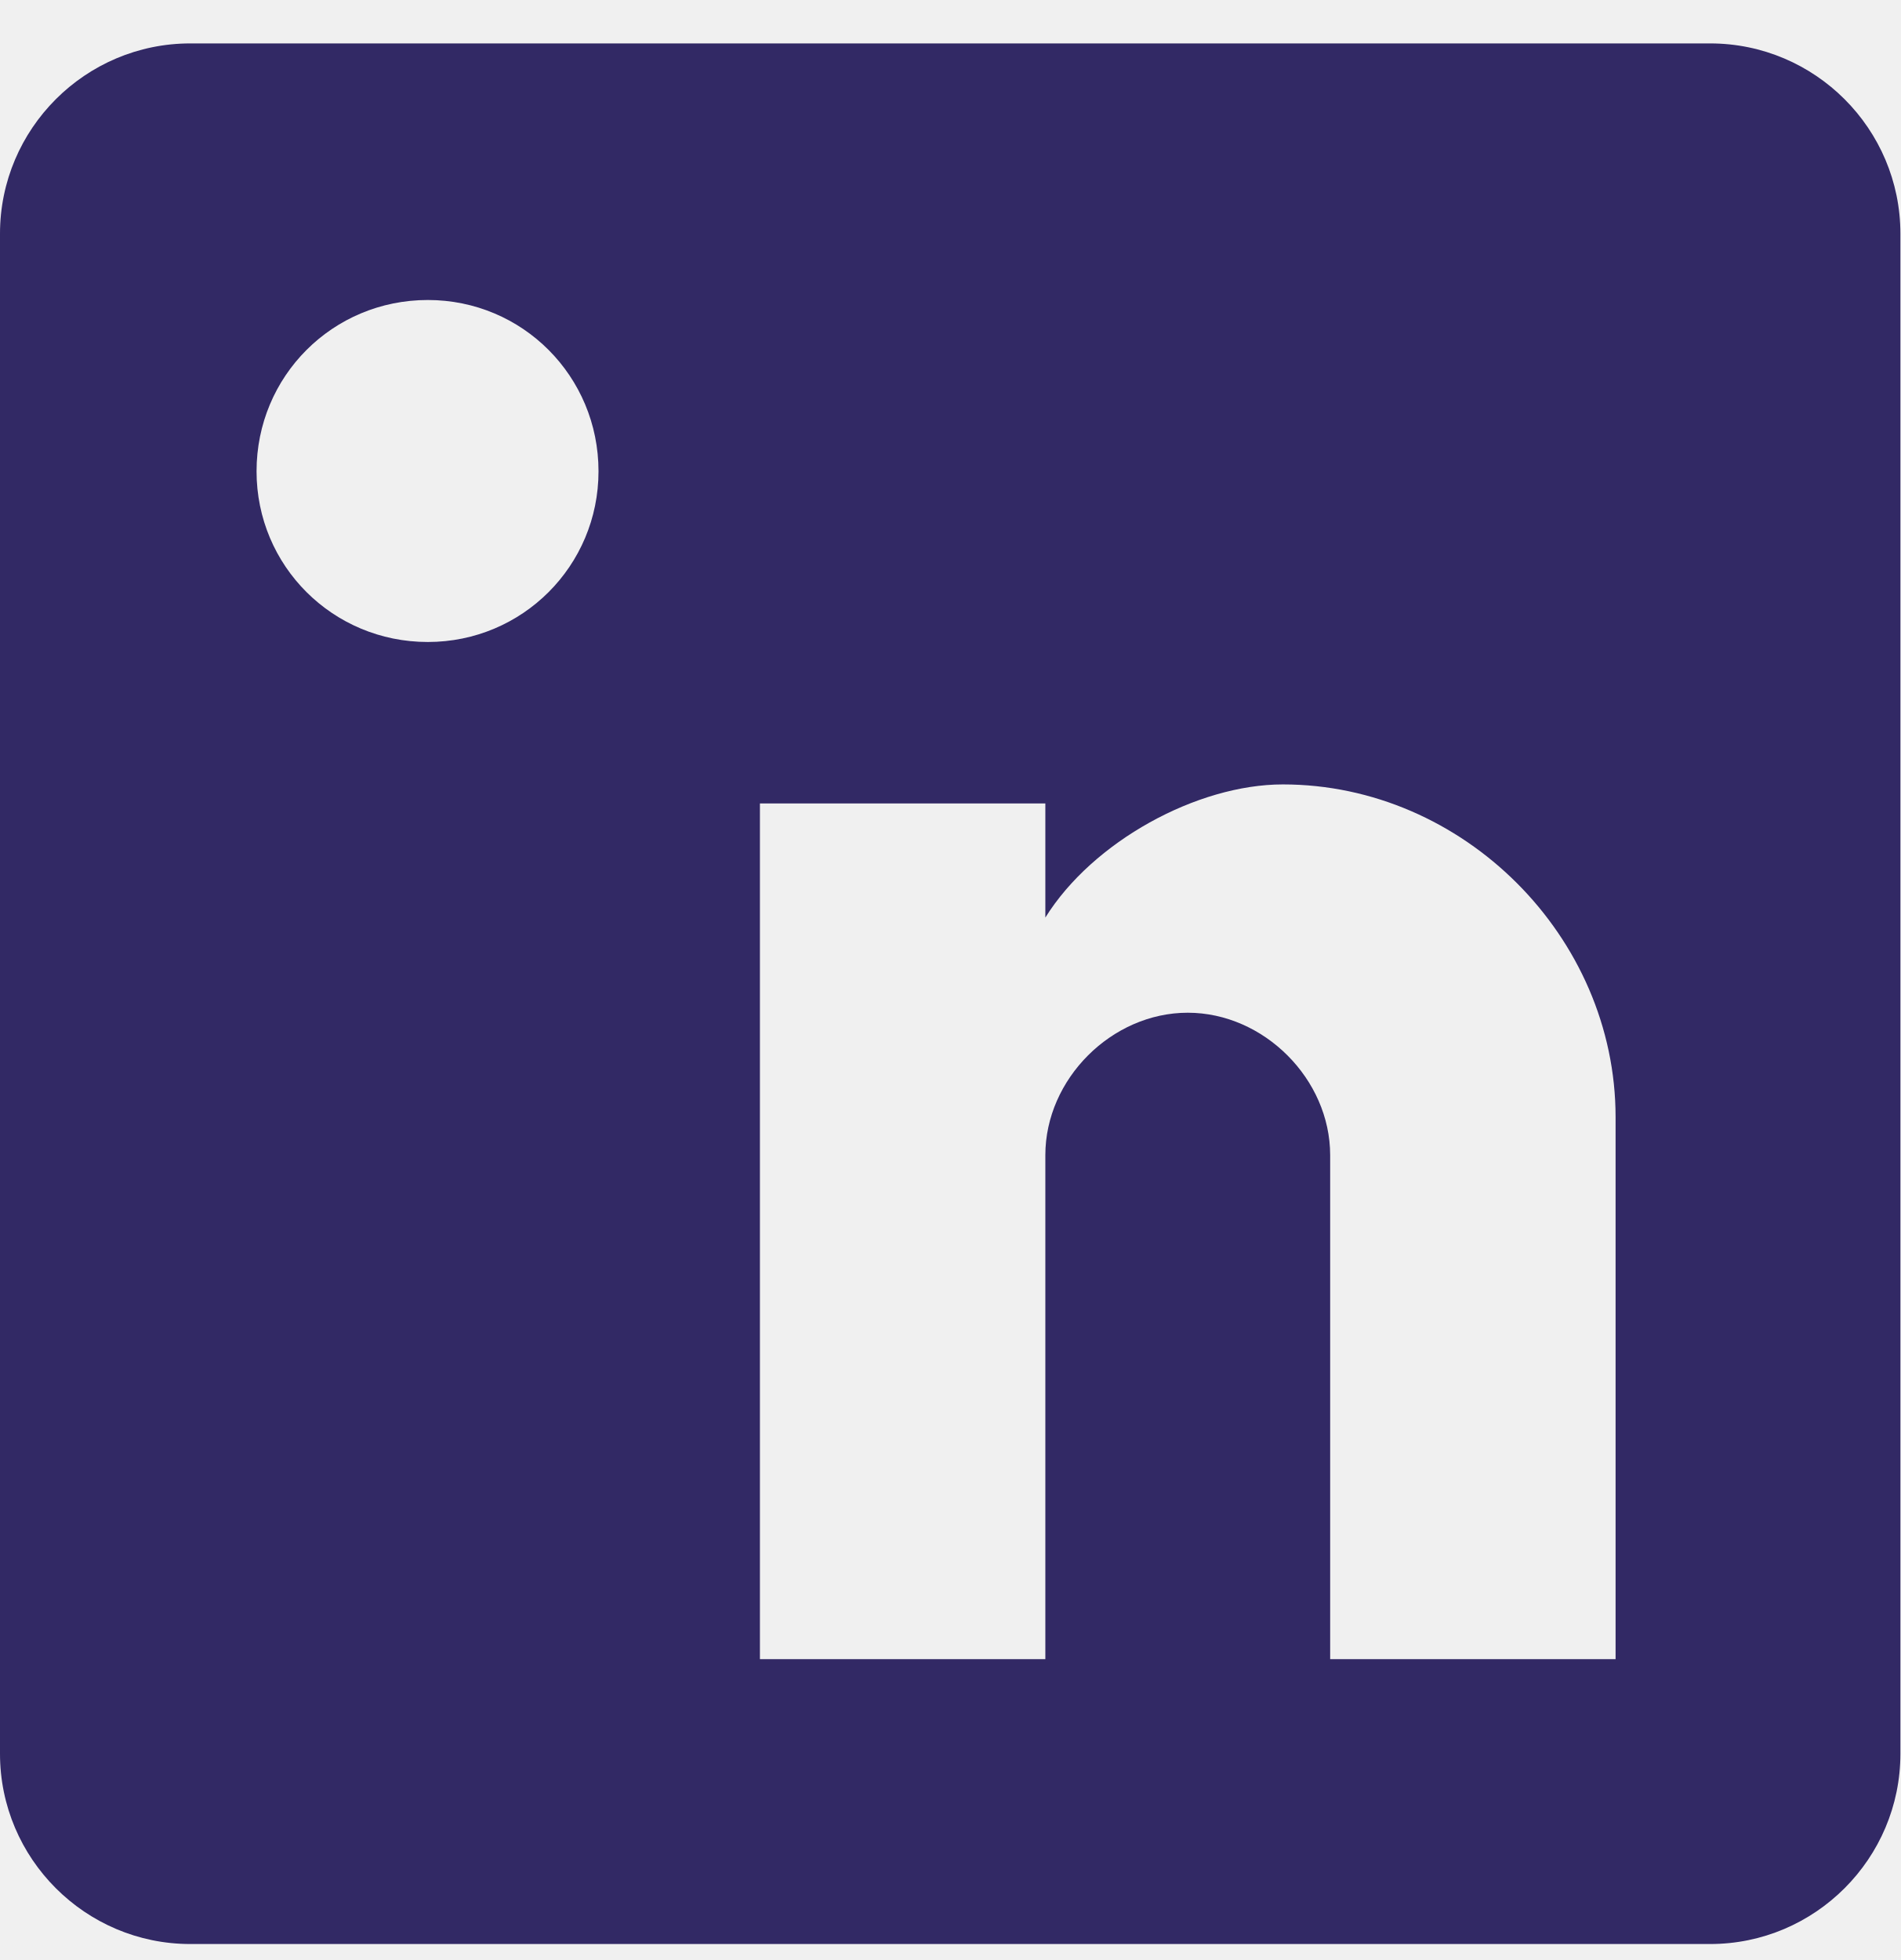
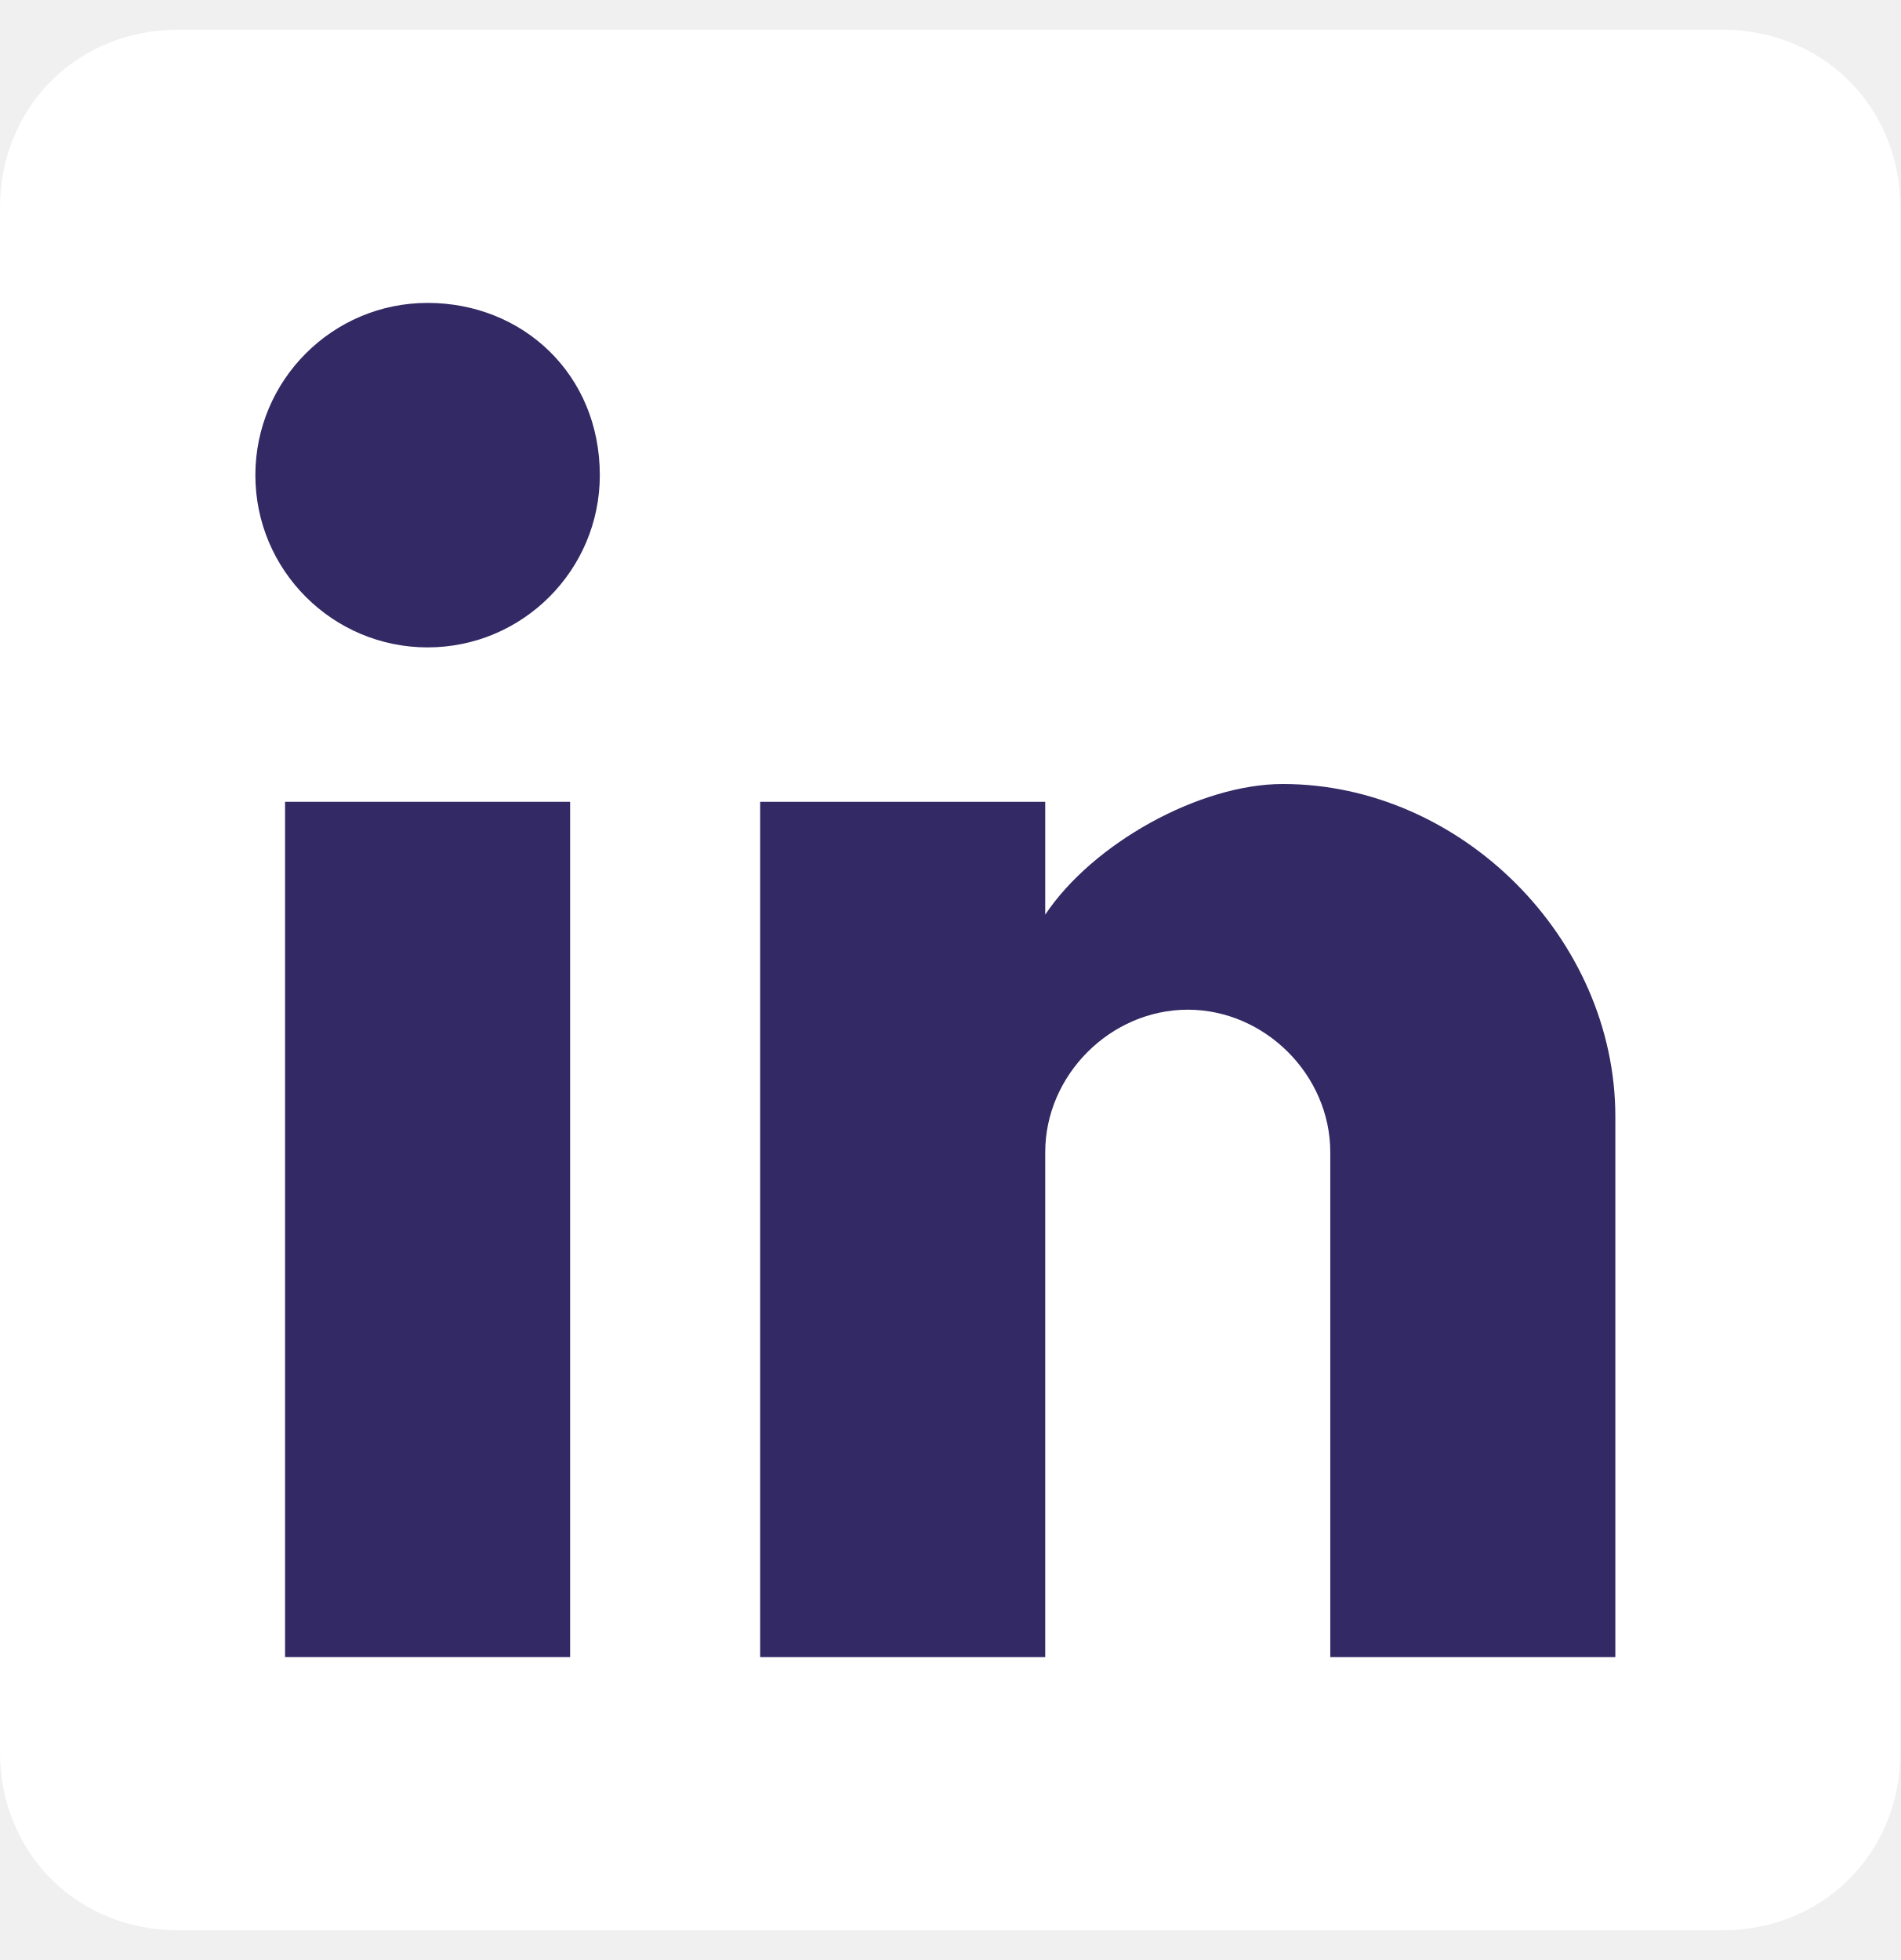
<svg xmlns="http://www.w3.org/2000/svg" width="32px" height="33px" viewBox="0 0 32 33" version="1.1">
-   <g id="yb_linkedin" class="yb_social_icon" transform="translate(-253, -7873)" fill="#322965">
-     <g transform="translate(67, 7872)">
-       <path d="M214.796,1.731 L189.204,1.731 C187.438,1.731 186,3.169 186,4.935 L186,30.527 C186,32.293 187.438,33.731 189.204,33.731 L214.796,33.731 C216.562,33.731 218,32.293 218,30.527 L218,4.935 C218,3.169 216.562,1.731 214.796,1.731 Z M190.796,28.935 L195.602,28.935 L195.602,14.527 L190.796,14.527 L190.796,28.935 Z M193.204,11.809 C191.602,11.809 190.32,10.527 190.32,8.935 C190.32,7.333 191.602,6.051 193.204,6.051 C194.796,6.051 196.078,7.333 196.078,8.935 C196.078,10.527 194.796,11.809 193.204,11.809 Z M213.204,28.935 L208.398,28.935 L208.398,20.449 C208.398,19.169 207.282,18.051 206,18.051 C204.718,18.051 203.602,19.169 203.602,20.449 L203.602,28.935 L198.796,28.935 L198.796,14.527 L203.602,14.527 L203.602,16.449 C204.398,15.169 206.156,14.207 207.602,14.207 C210.64,14.207 213.204,16.771 213.204,19.809 L213.204,28.935 Z" id="linkedin" />
+   <g id="linkedin" fill-rule="nonzero">
+     <path d="M3,0.5 L29,0.5 C30.7,0.5 32,1.8 32,3.5 L32,29.5 C32,31.2 30.7,32.5 29,32.5 L3,32.5 C1.3,32.5 0,31.2 0,29.5 L0,3.5 C0,1.8 1.3,0.5 3,0.5 Z" class="bg" fill="#FFFFFF" />
+     <g class="icon" transform="translate(4, 5)" fill="#322965">
+       <rect id="Rectangle" x="0.8" y="8.5" width="4.8" height="14.4" />
+       <path d="M3.2,0.1 C1.6,0.1 0.3,1.4 0.3,3 C0.3,4.6 1.6,5.9 3.2,5.9 C4.8,5.9 6.1,4.6 6.1,3 C6.1,1.3 4.8,0.1 3.2,0.1 Z" id="Path" />
+       <path d="M17.6,8.2 C16.2,8.2 14.4,9.2 13.6,10.4 L13.6,8.5 L8.8,8.5 L8.8,22.9 L13.6,22.9 L13.6,14.4 C13.6,13.1 14.7,12 16,12 C17.3,12 18.4,13.1 18.4,14.4 L18.4,22.9 L23.2,22.9 L23.2,13.8 C23.2,10.8 20.6,8.2 17.6,8.2 Z" id="Path_1_" />
    </g>
  </g>
</svg>
